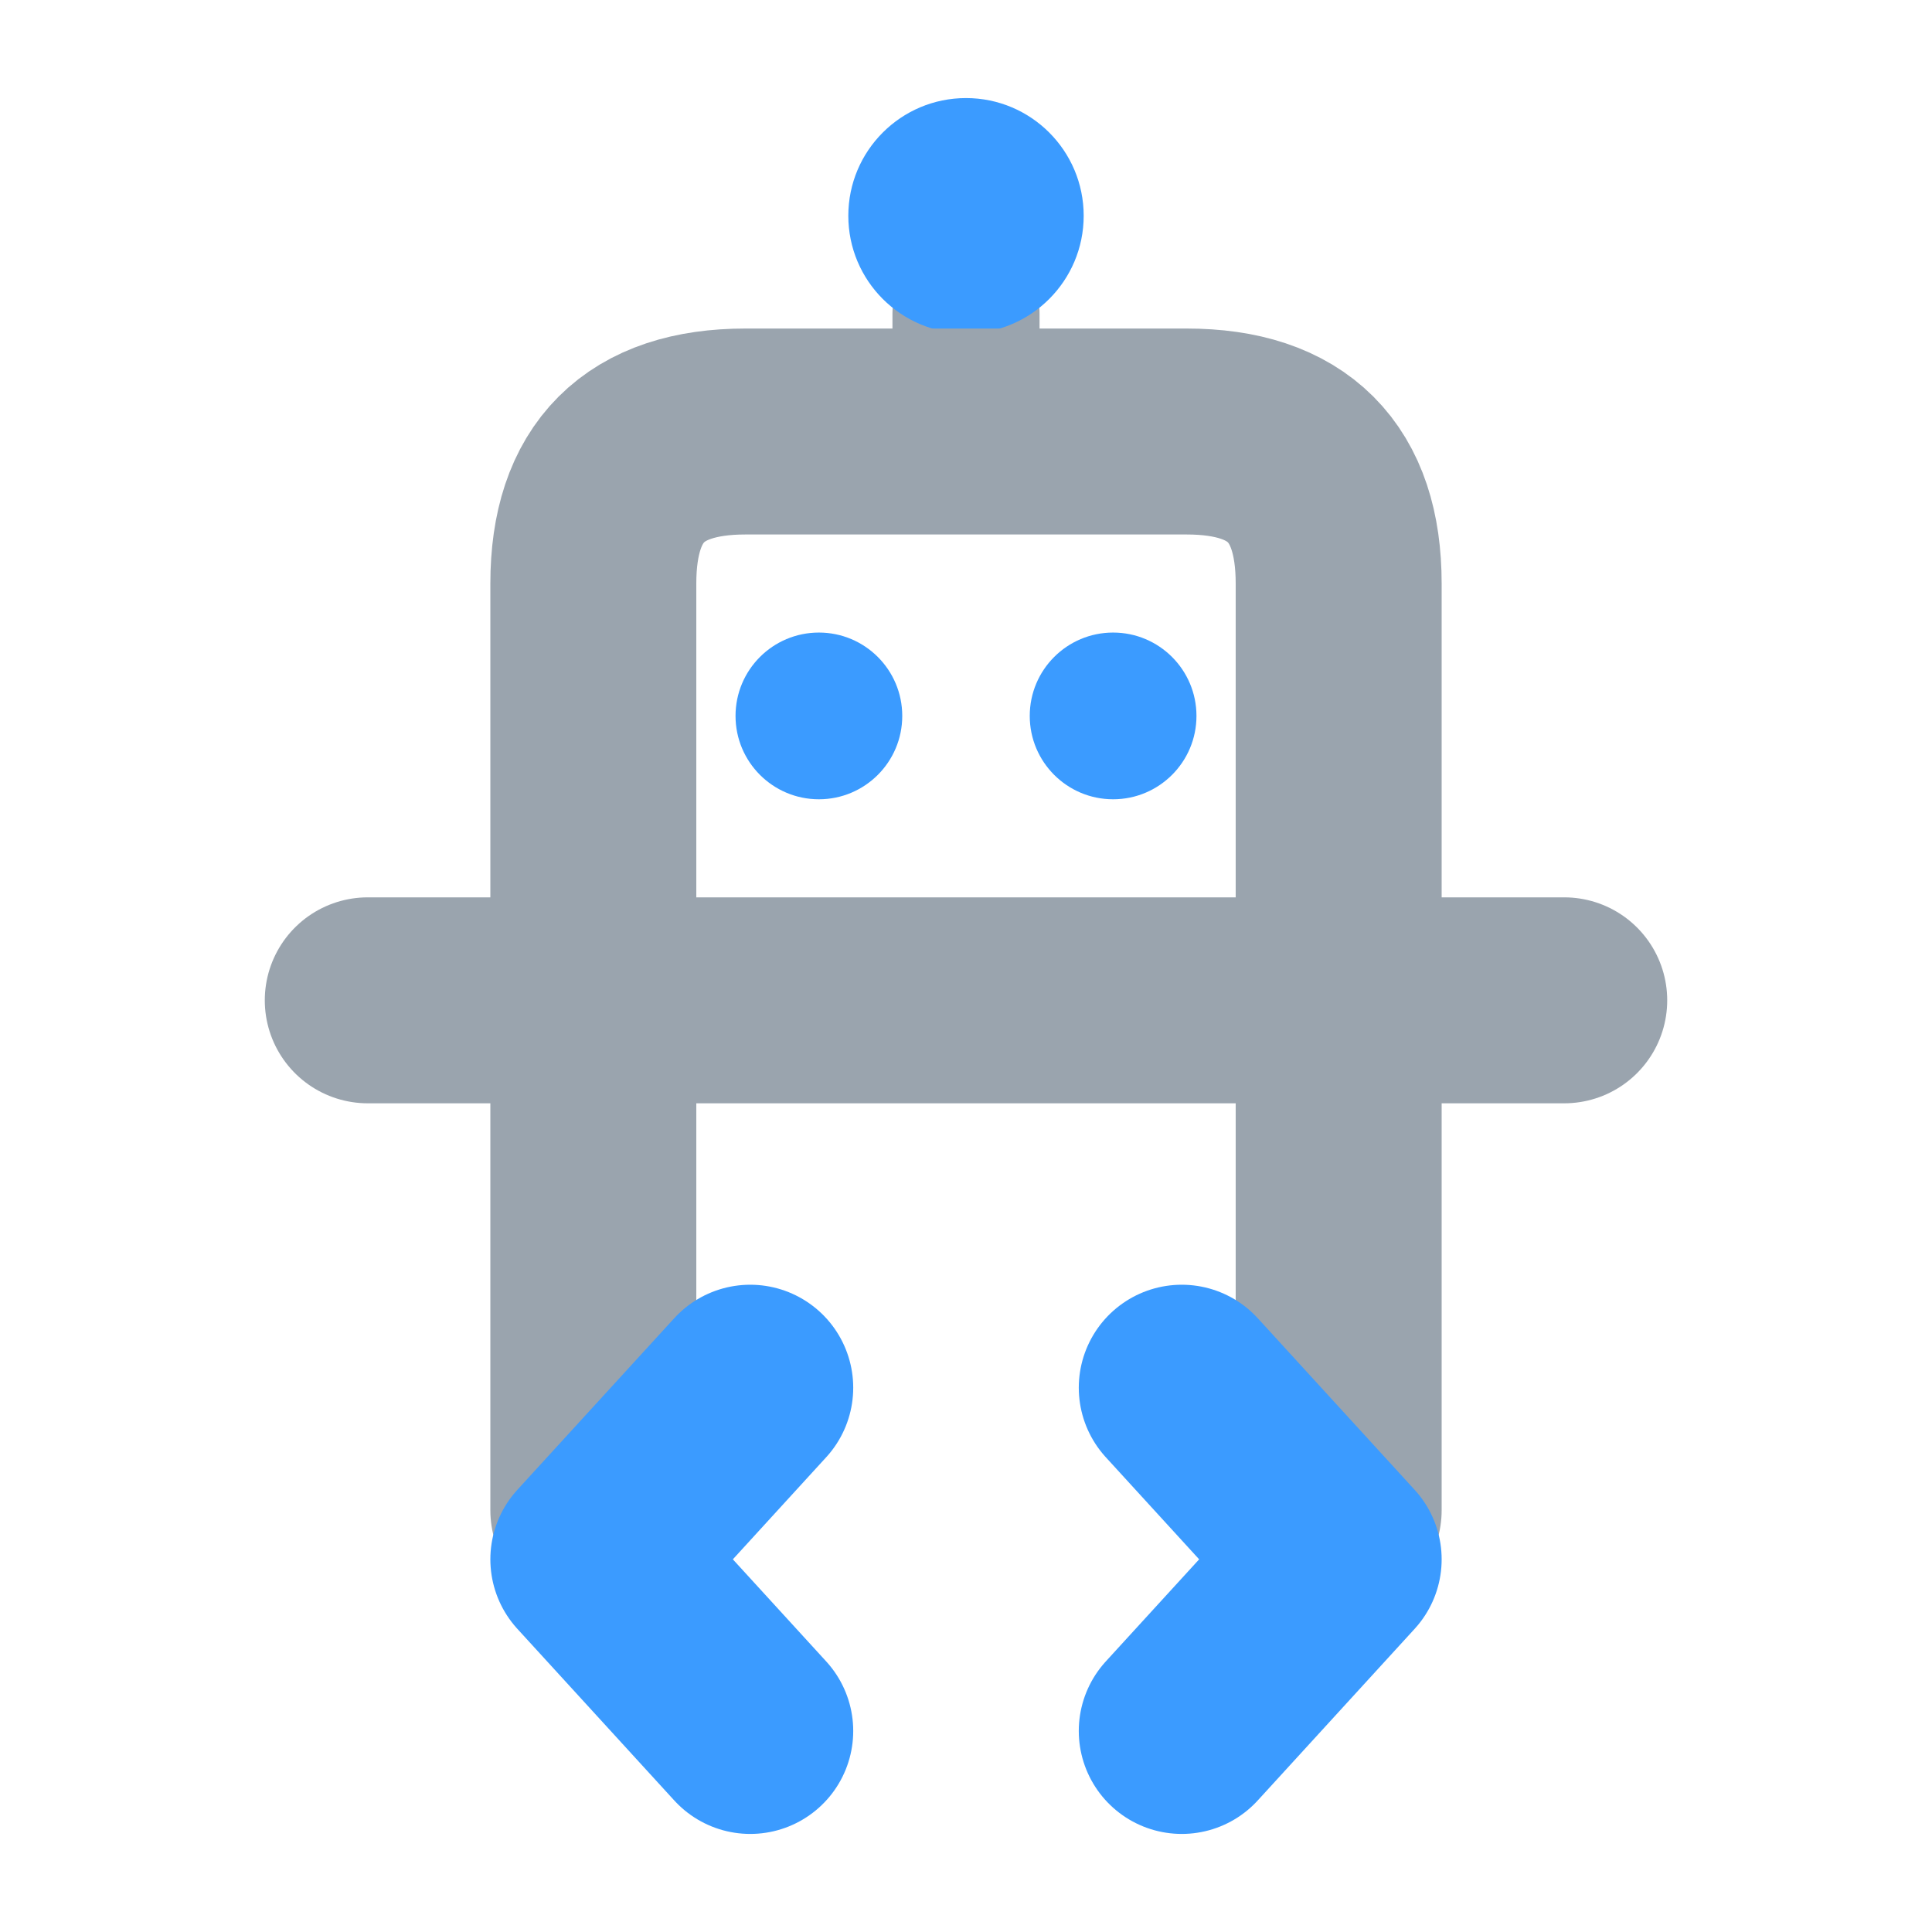
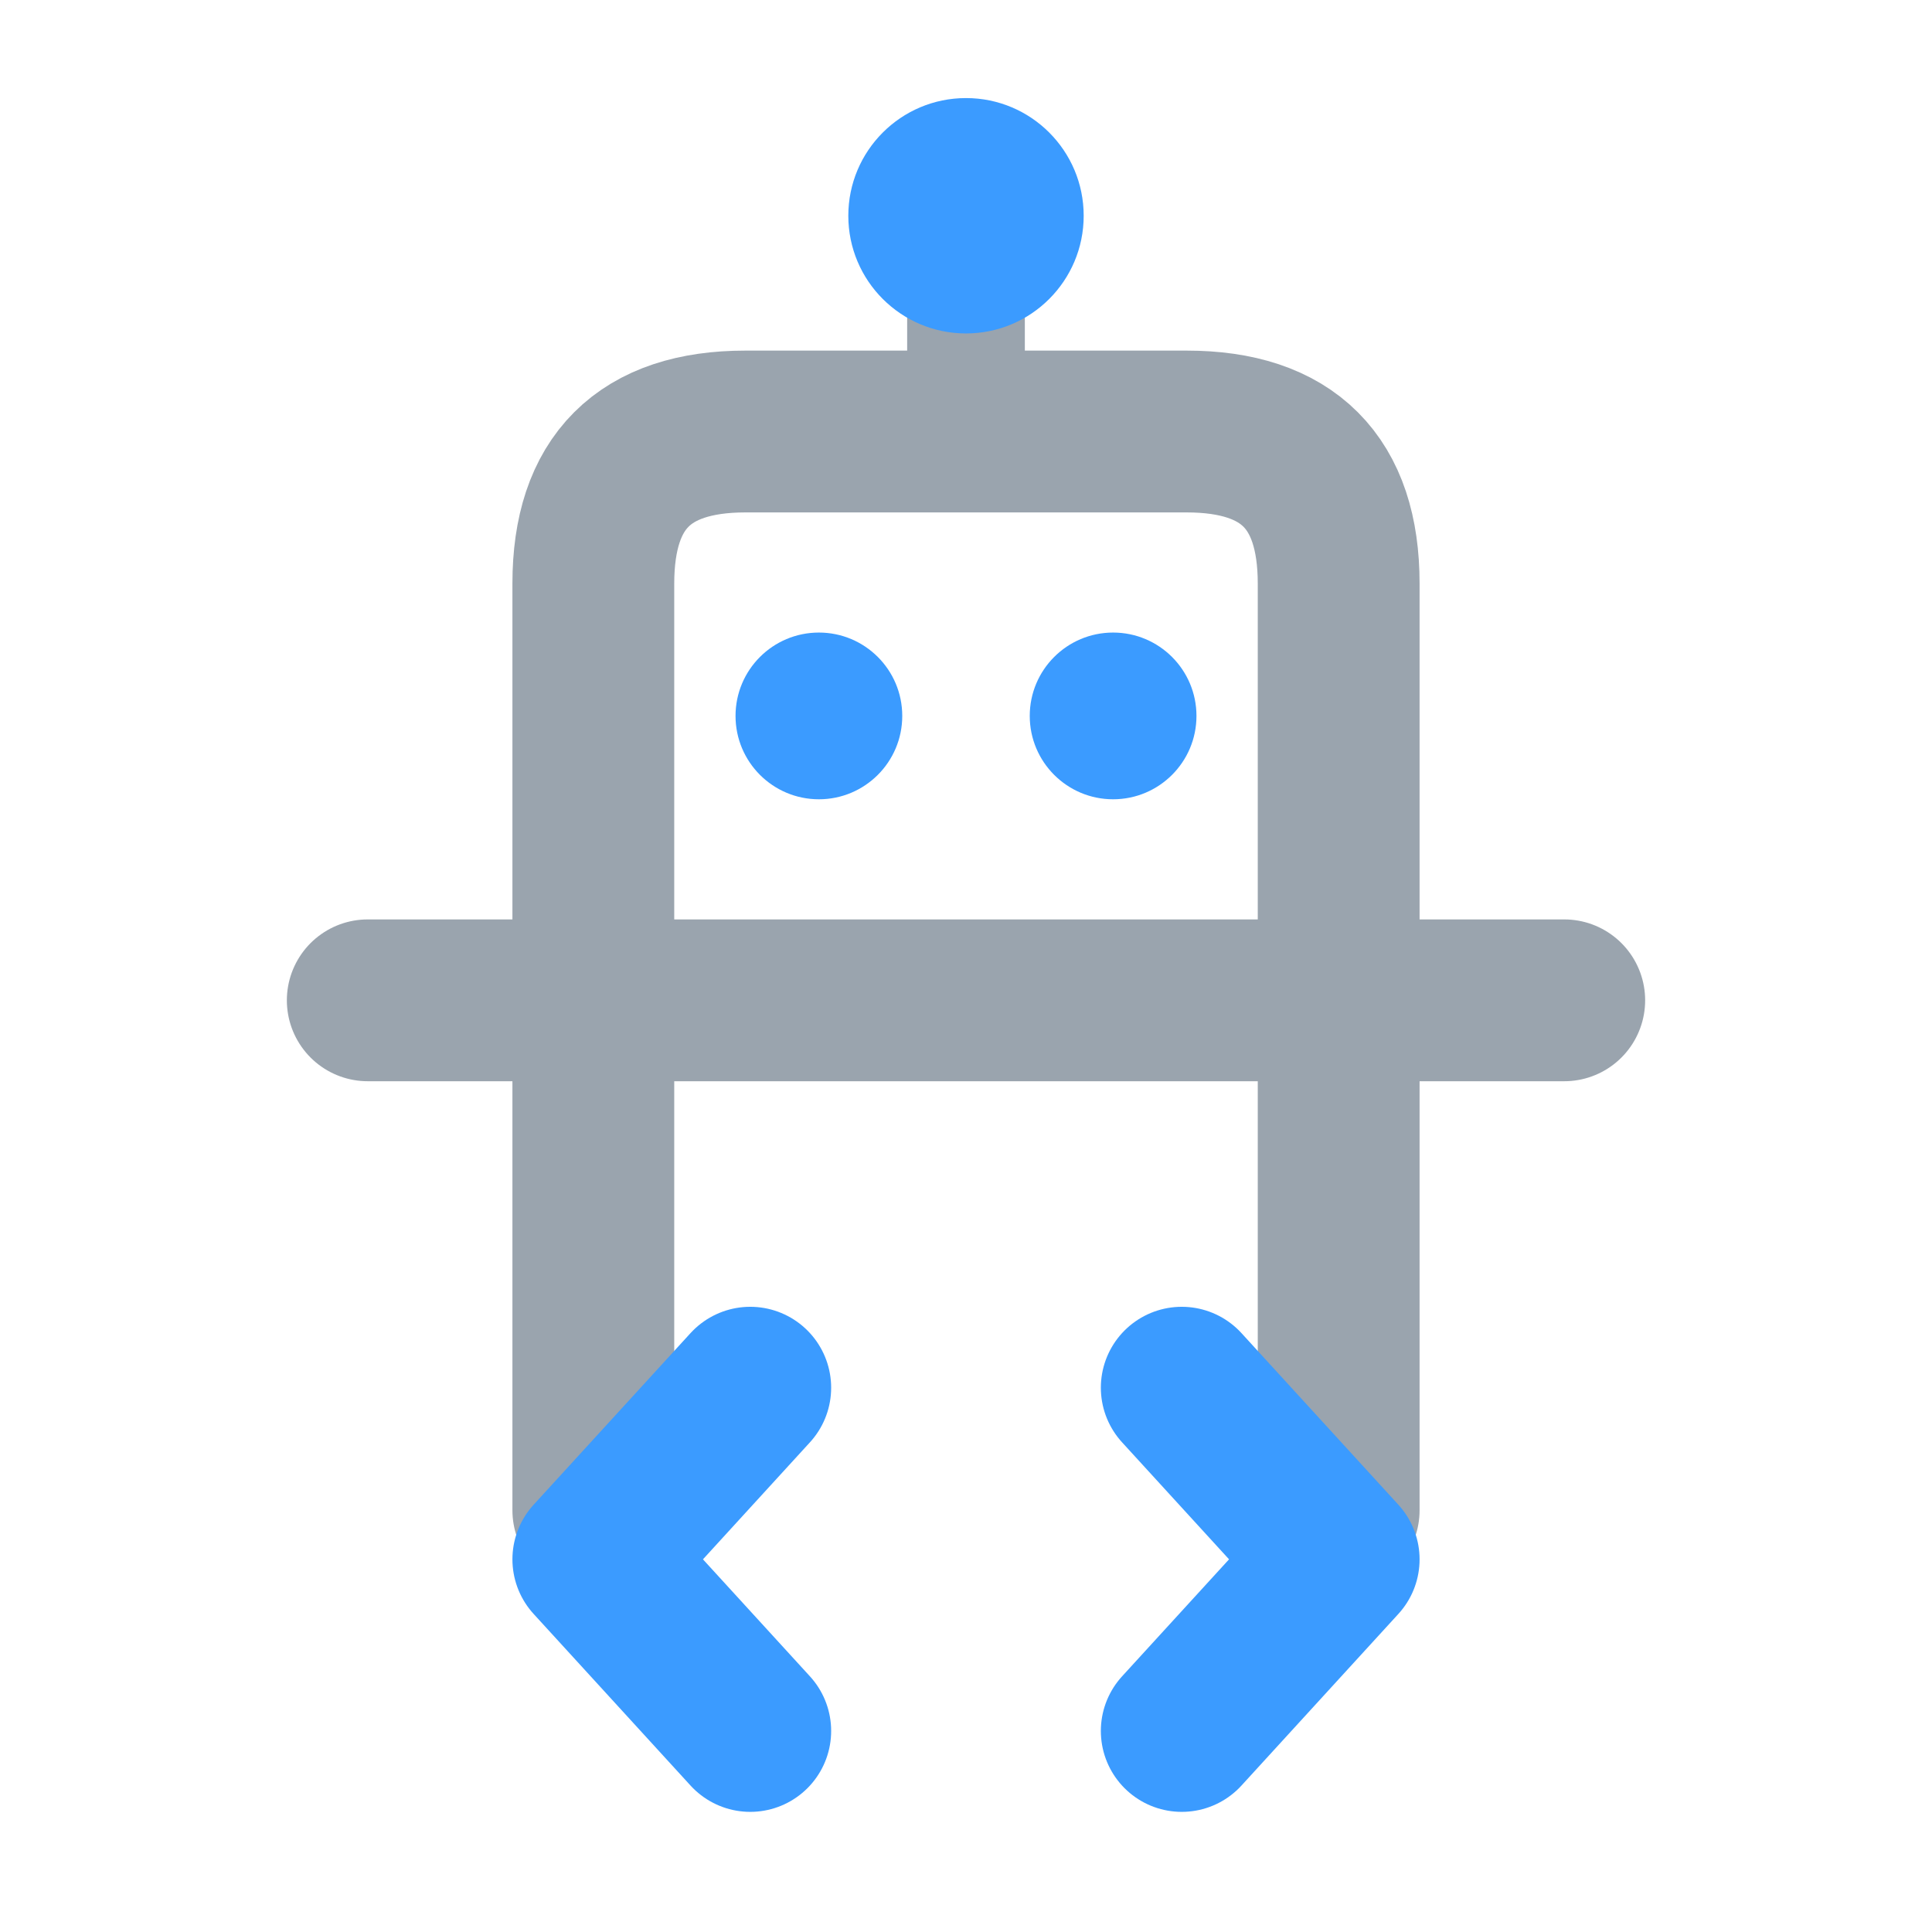
<svg xmlns="http://www.w3.org/2000/svg" viewBox="118 116 788 788" width="788" height="788">
-   <g transform="translate(0,92)" fill="none" stroke="#9AA4AE" stroke-width="84" stroke-linecap="round" stroke-linejoin="round">
-     <path d="M512 200 V152" stroke-width="60" />
+   <g transform="translate(0,92)" fill="none" stroke="#9AA4AE" stroke-width="66" stroke-linecap="round" stroke-linejoin="round">
+     <path d="M512 200 V152" stroke-width="48" />
    <circle cx="512" cy="112" r="48" fill="#3B9BFF" stroke="none" />
    <path d="M360 640 V262 Q360 200 422 200 H602 Q664 200 664 262 V640" />
    <path d="M268 432 H756" />
    <circle cx="452" cy="316" r="34" fill="#3B9BFF" stroke="none" />
    <circle cx="572" cy="316" r="34" fill="#3B9BFF" stroke="none" />
    <path d="M424 590 L360 660 L424 730" stroke="#3B9BFF" />
    <path d="M600 590 L664 660 L600 730" stroke="#3B9BFF" />
  </g>
</svg>
